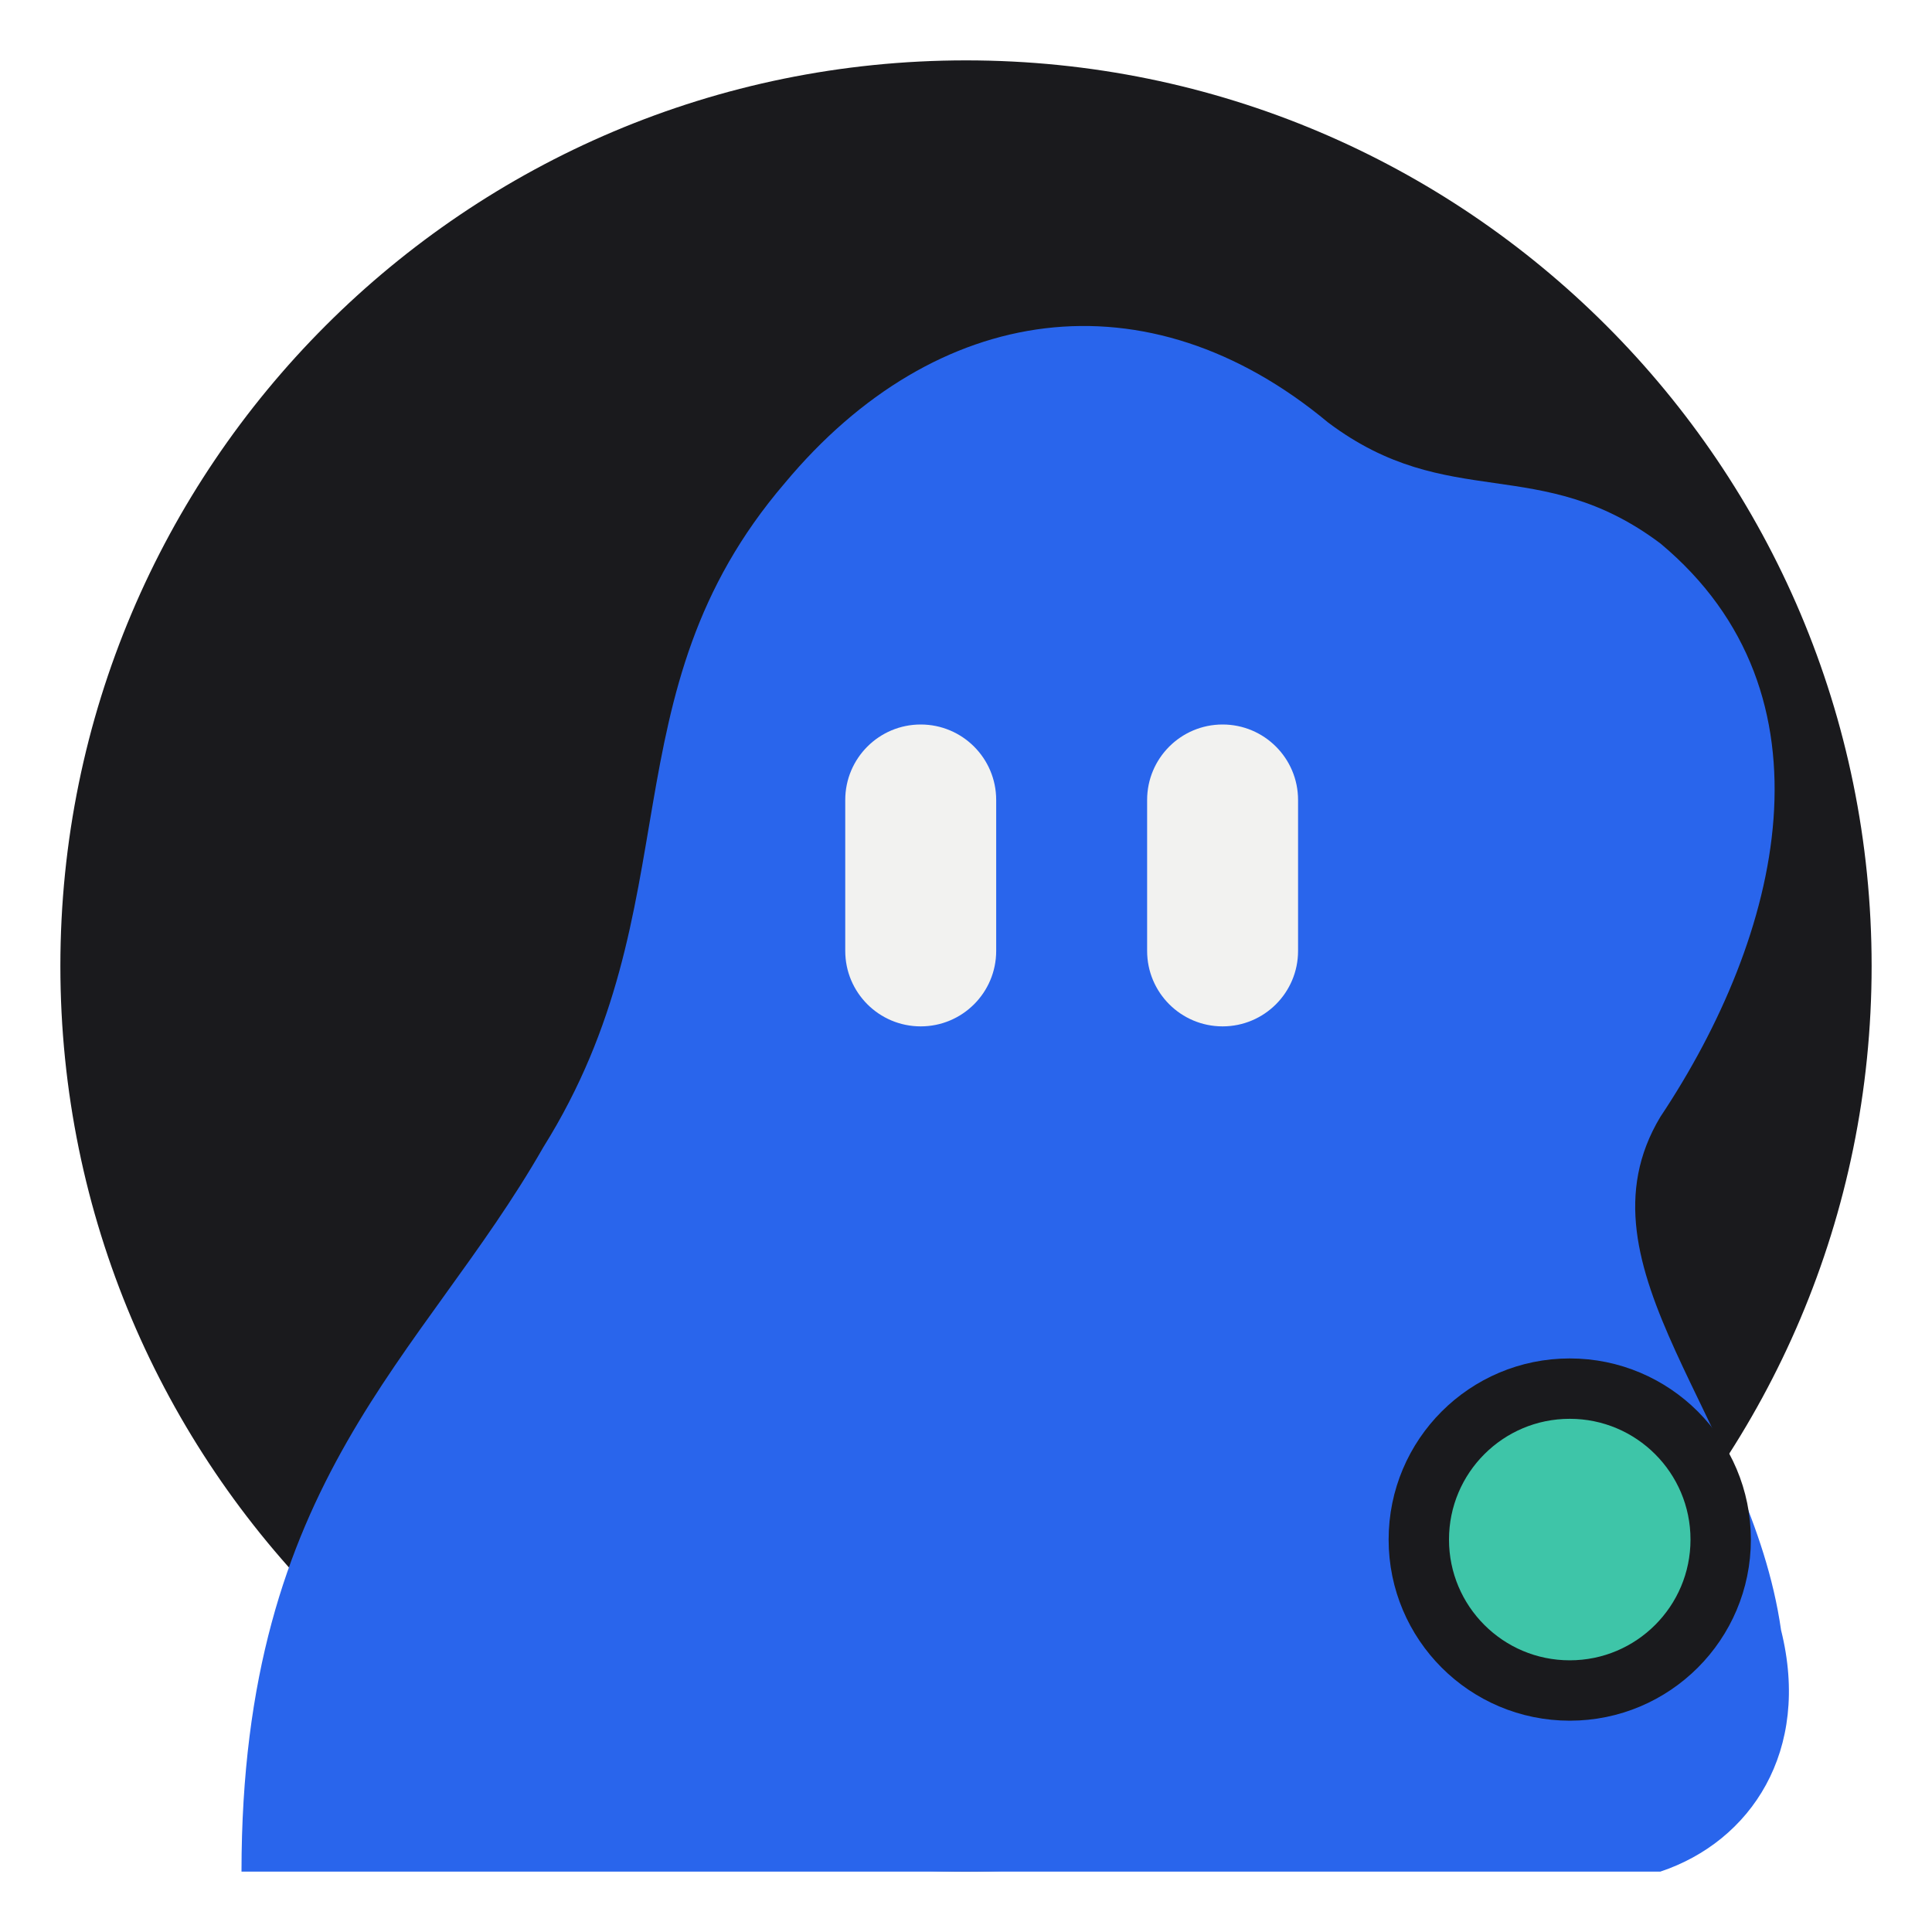
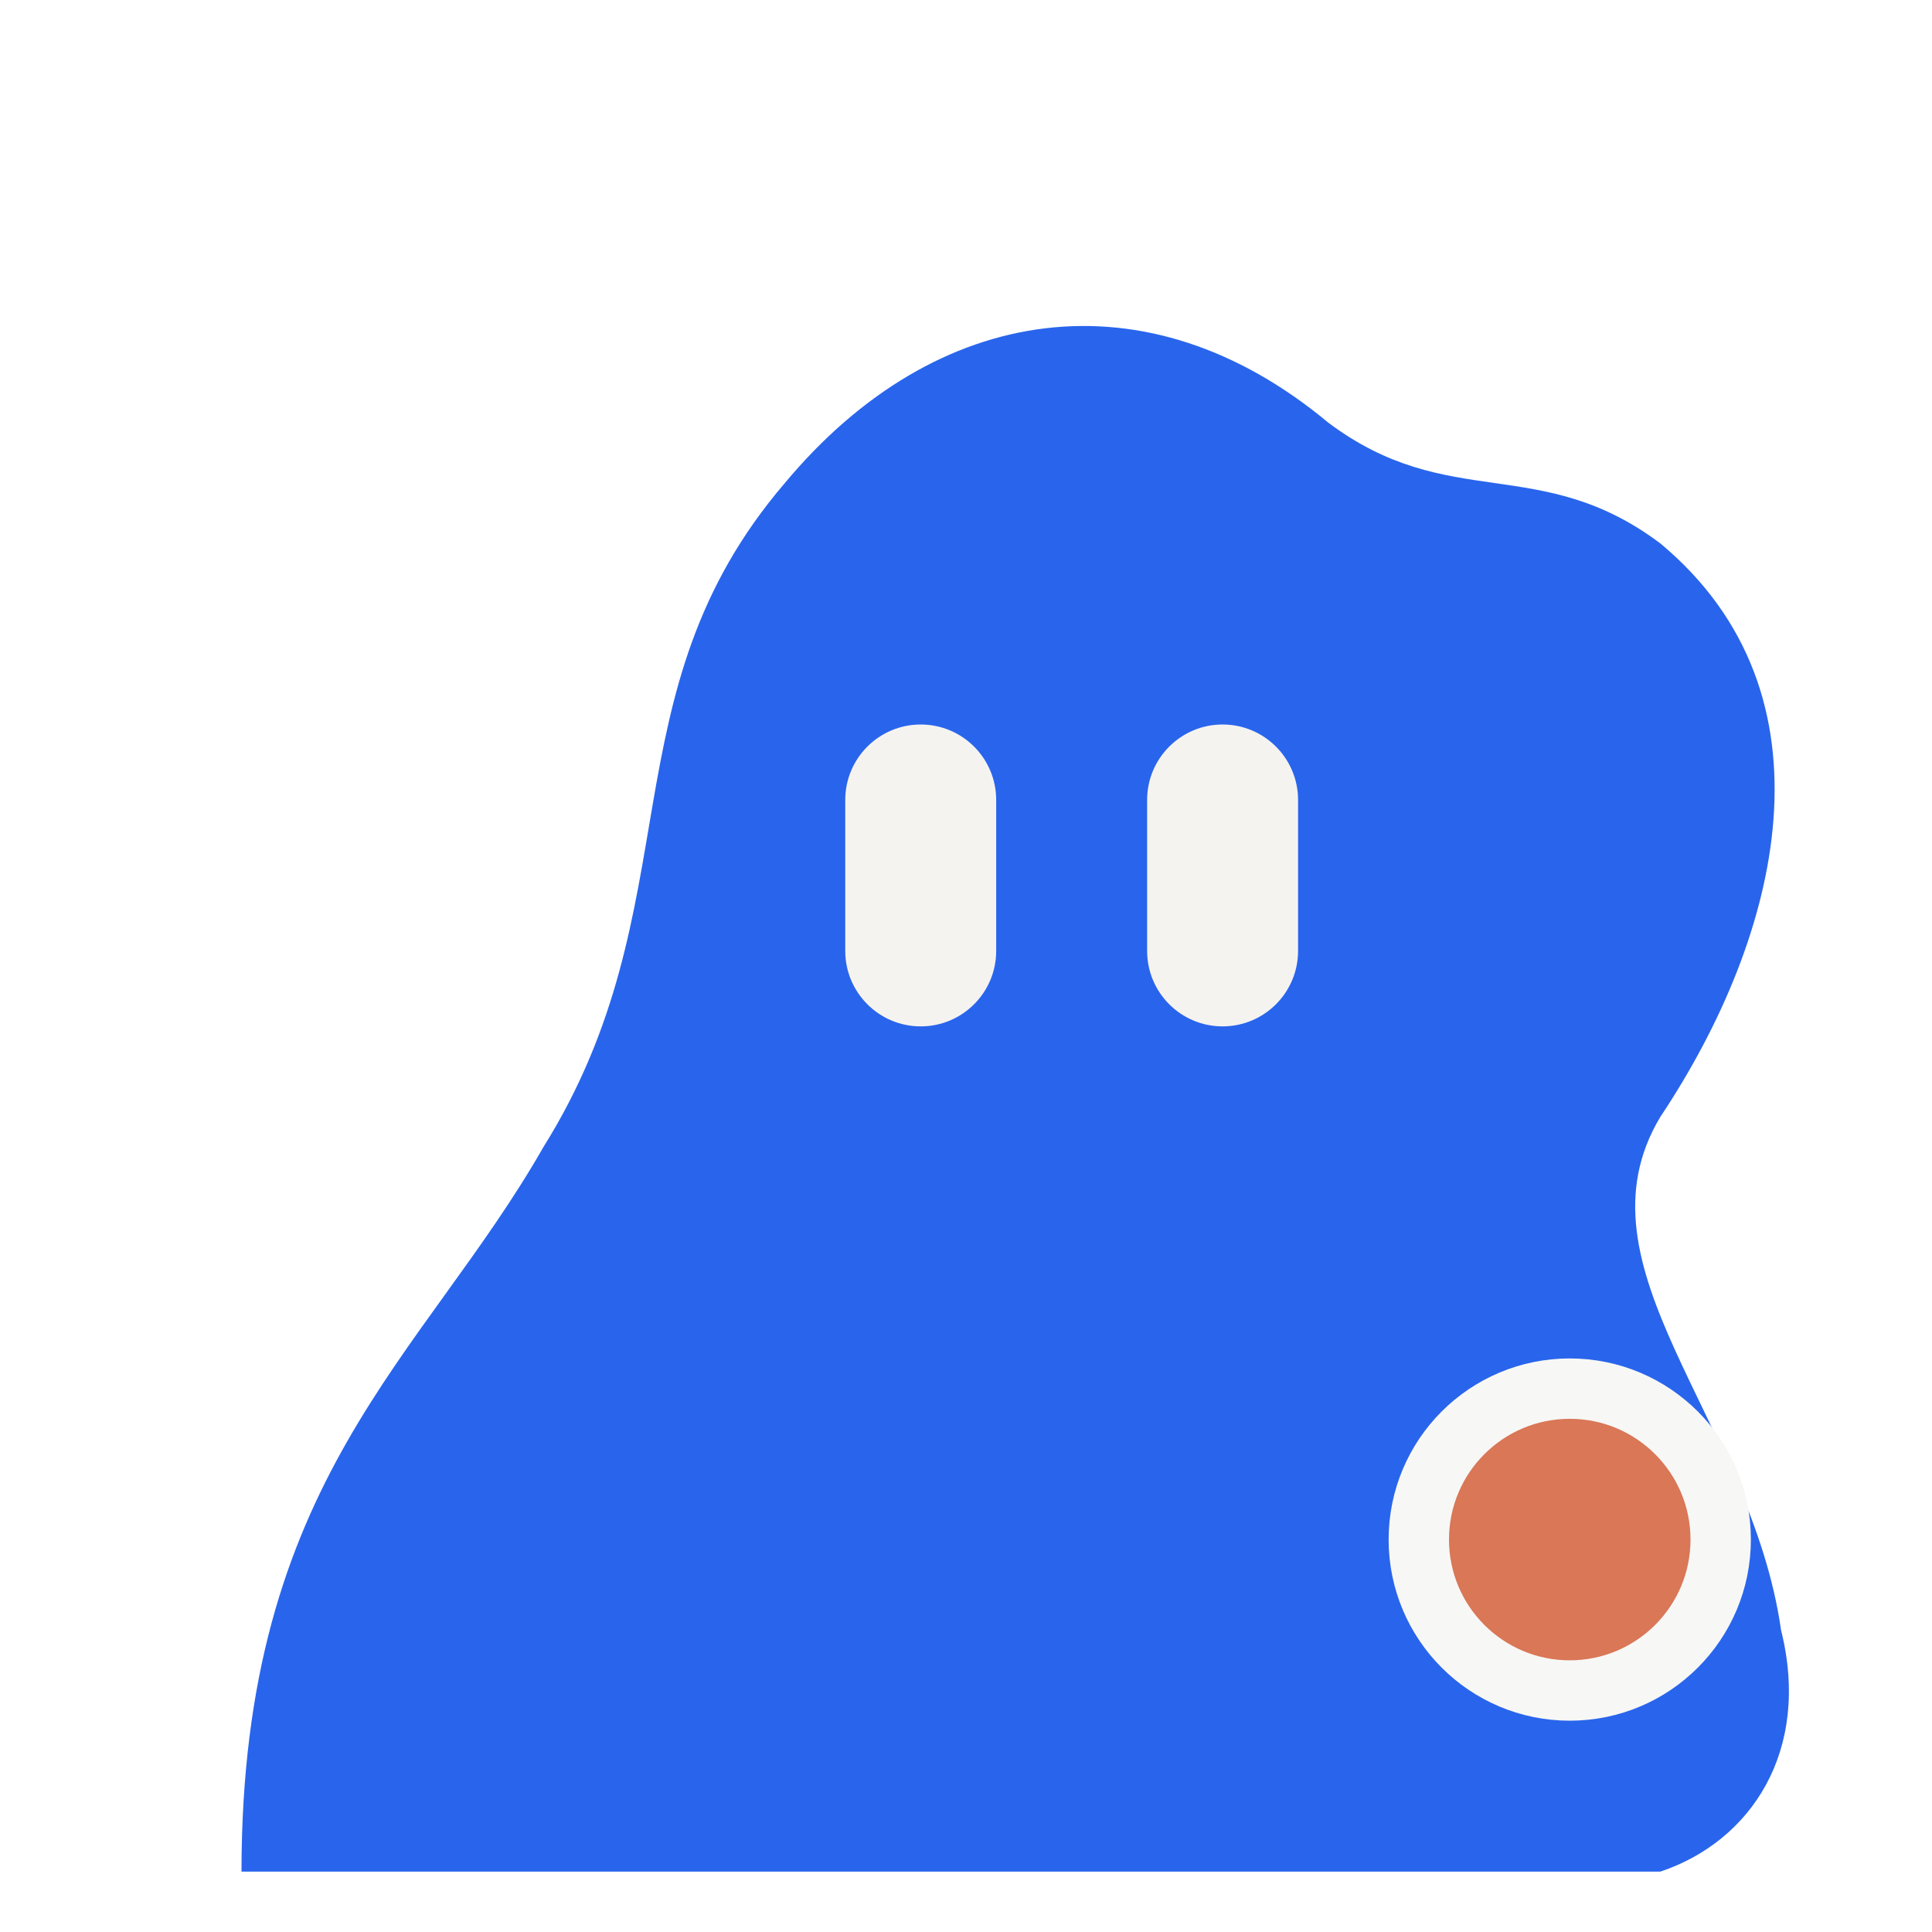
<svg xmlns="http://www.w3.org/2000/svg" viewBox="0 0 64 64" role="img" aria-labelledby="title">
-   <circle cx="32" cy="32" r="30" fill="#1A1A1D" />
  <path fill="#2965EC" d="M8 62c0-13 6-17 10-24 5-8 2-15 8-22 5-6 12-7 18-2 4 3 7 1 11 4 6 5 4 13 0 19-3 5 3 10 4 17 1 4-1 7-4 8H8Z" />
-   <rect x="28" y="24" width="5" height="10" rx="2.5" fill="#F2F2F0" />
-   <rect x="38" y="24" width="5" height="10" rx="2.5" fill="#F2F2F0" />
-   <circle cx="52" cy="51" r="5" fill="#3EC5A8" stroke="#1A1A1D" stroke-width="2" />
+   <rect x="28" y="24" width="5" height="10" rx="2.5" fill="#F5F3F0" />
+   <rect x="38" y="24" width="5" height="10" rx="2.5" fill="#F5F3F0" />
+   <circle cx="52" cy="51" r="5" fill="#D97757" stroke="#F7F7F5" stroke-width="2" />
</svg>
